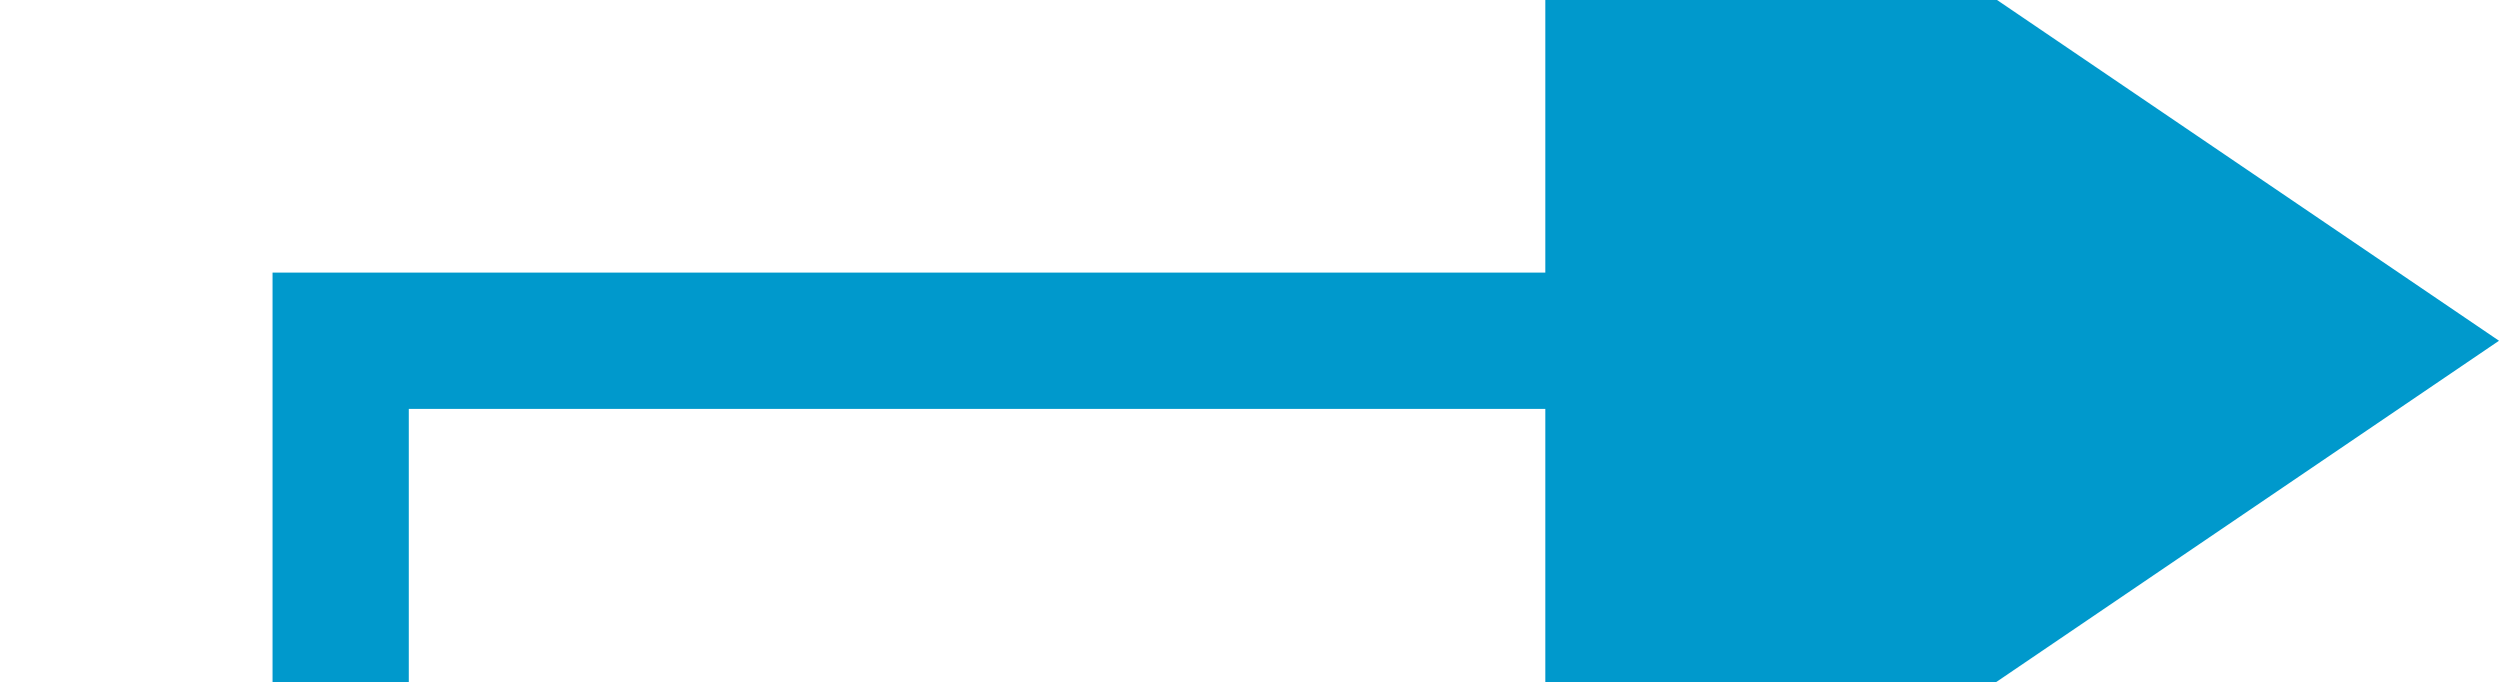
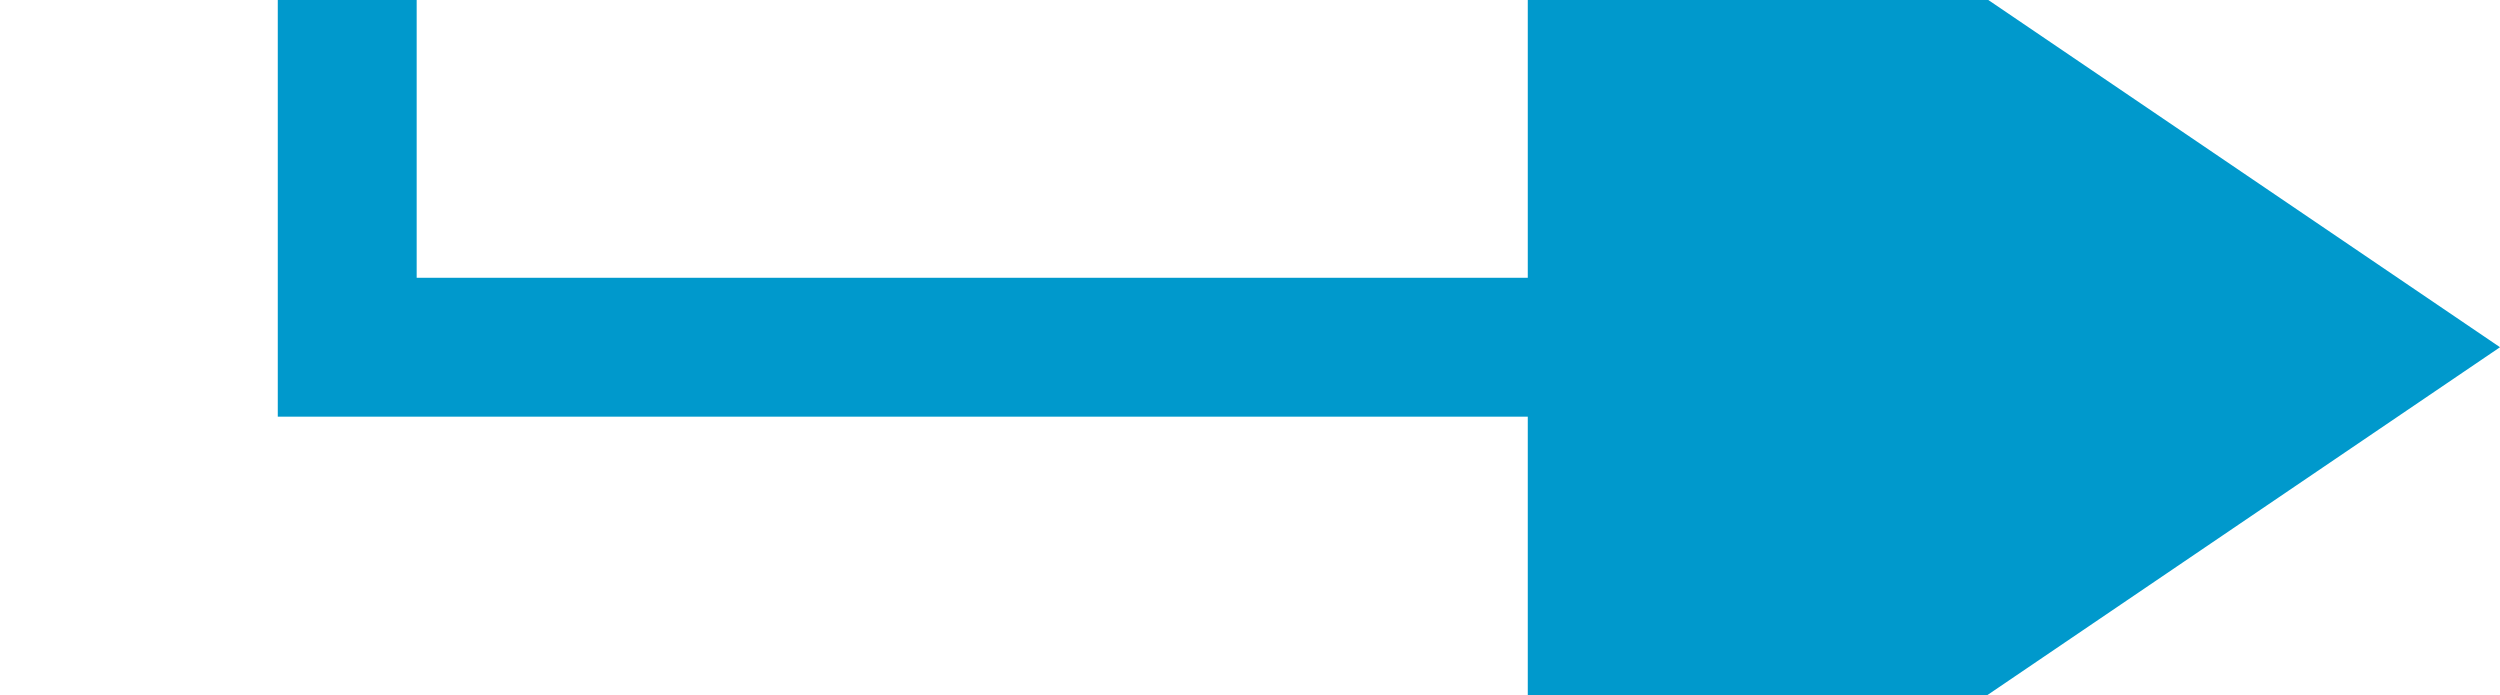
- <svg xmlns="http://www.w3.org/2000/svg" version="1.1" width="36.684px" height="10px" preserveAspectRatio="xMinYMid meet" viewBox="234.316 416  36.684 8">
-   <path d="M 213 479  L 239.316 479  L 239.316 420  L 259 420  " stroke-width="2" stroke="#0099cc" fill="none" />
+ <svg xmlns="http://www.w3.org/2000/svg" version="1.1" width="36px" height="10px" preserveAspectRatio="xMinYMid meet" viewBox="235 416  36 8">
+   <path d="M 215 353  L 240 353  L 240 420  L 259 420  " stroke-width="2" stroke="#0099cc" fill="none" />
  <path d="M 257 429.5  L 271 420  L 257 410.5  L 257 429.5  Z " fill-rule="nonzero" fill="#0099cc" stroke="none" />
</svg>
